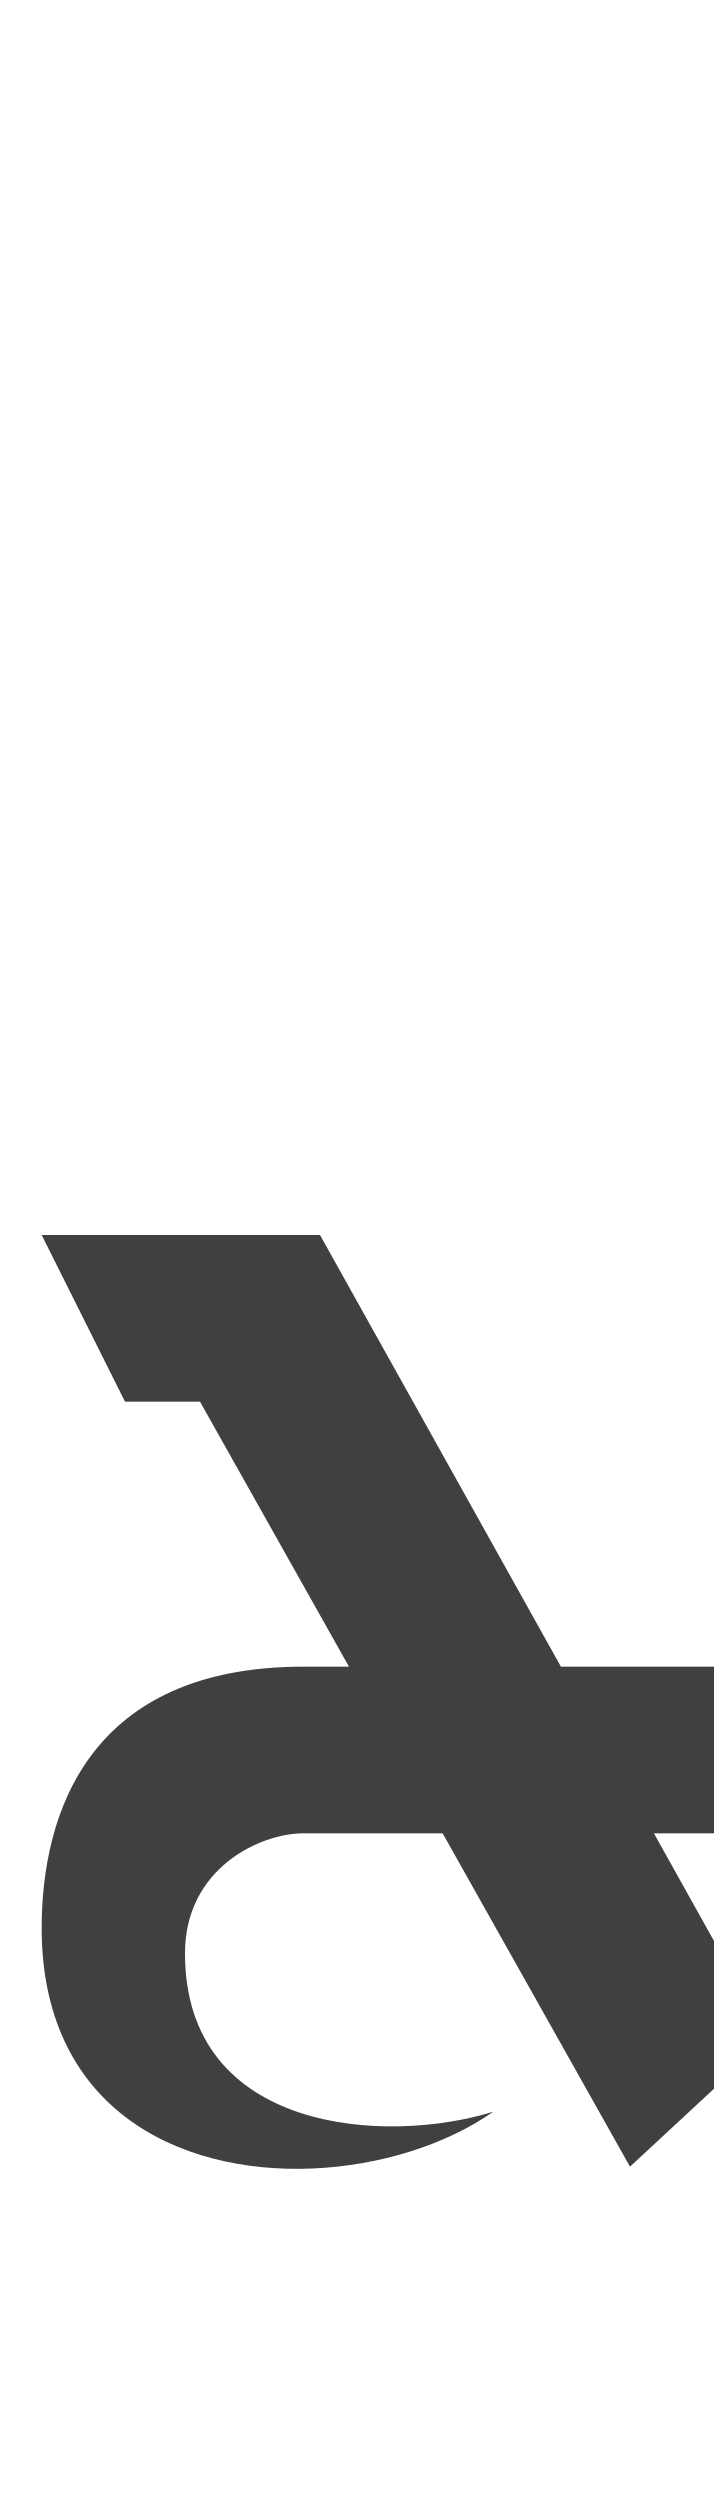
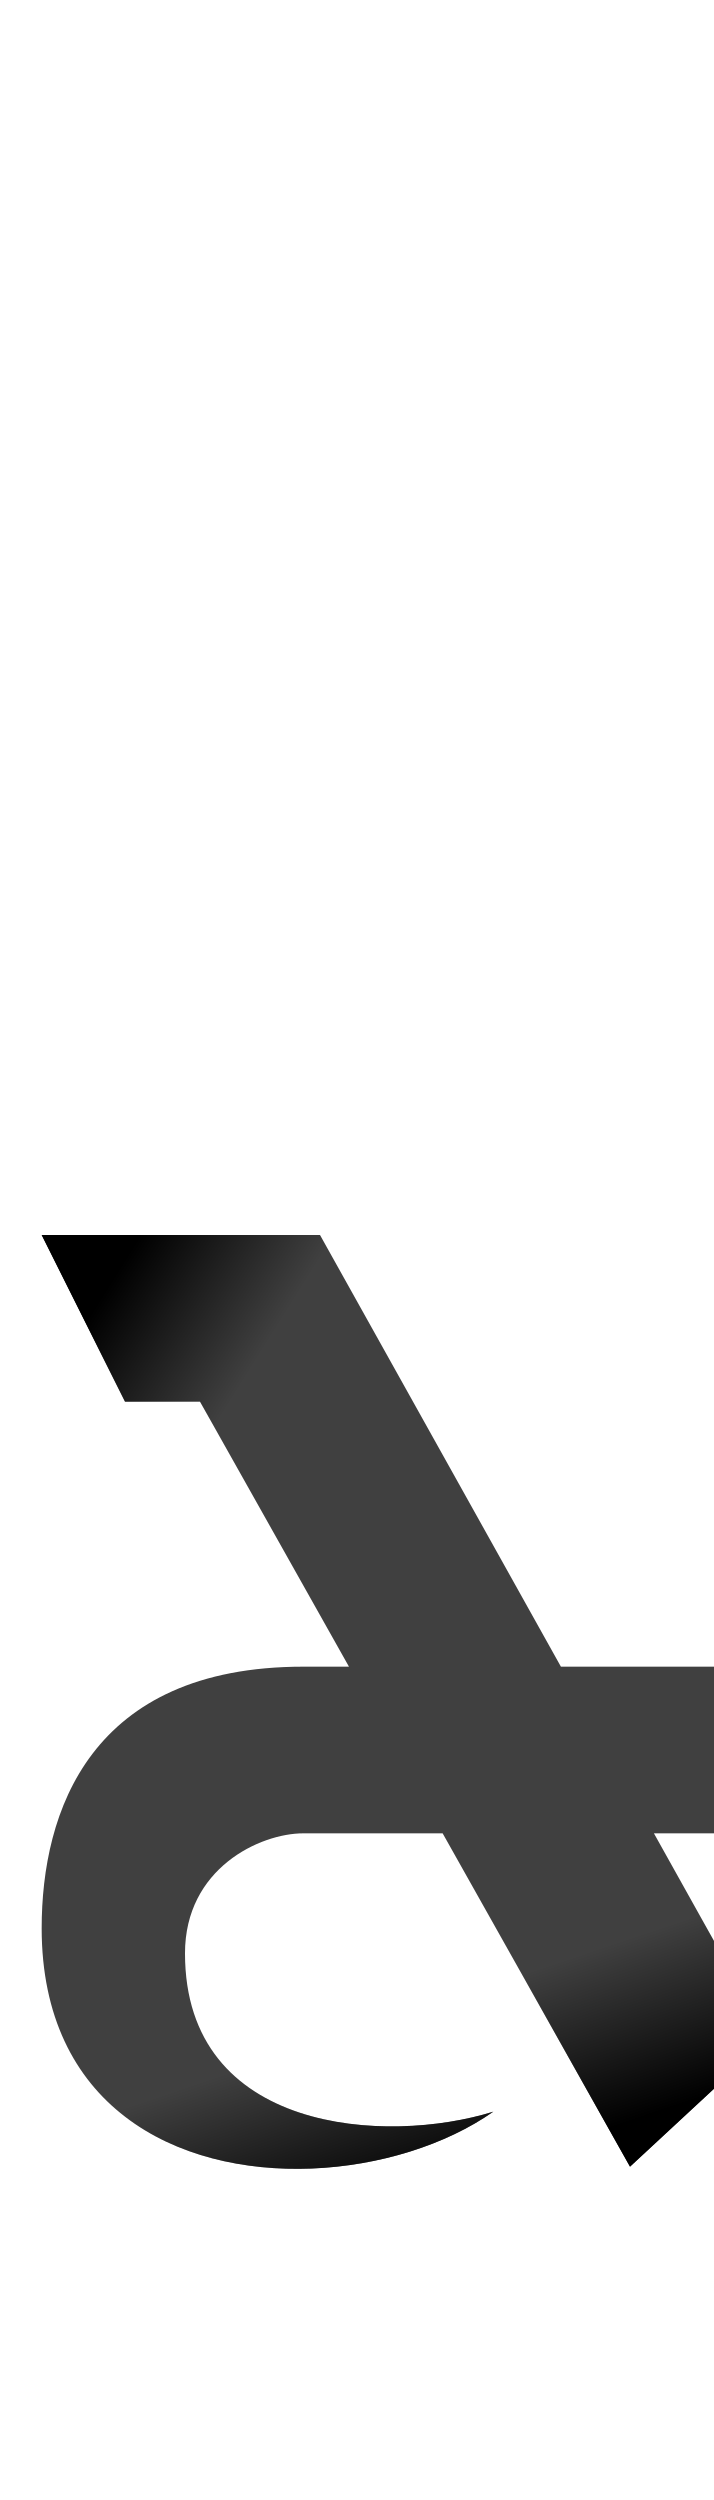
- <svg xmlns="http://www.w3.org/2000/svg" version="1.1" viewBox="0 0 428.0 1500.0" width="428.0" height="1500.0">
-   <g transform="matrix(1 0 0 -1 0 1100.0)">
-     <path fill="#404040" d="M215.0 -85.0ZM215.0 -85.0ZM75.0 -170.0C136.0 -217.0 239.0 -207.0 296.0 -167.0C232.0 -187.0 111.0 -180.0 111.0 -72.0C111.0 -21.0 156.0 0.0 182.0 0.0H450.0V100.0H182.0C54.0 100.0 25.0 13.0 25.0 -57.0C25.0 -110.0 45.0 -147.0 75.0 -170.0ZM192.0 500.0ZM192.0 500.0ZM378.0 -200.0 461.0 -123.0 192.0 359.0H25.0L75.0 259.0H120.0L378.0 -200.0Z" />
-   </g>
+ <svg xmlns="http://www.w3.org/2000/svg" xmlns:xlink="http://www.w3.org/1999/xlink" version="1.1" viewBox="0 0 428.0 1500.0" width="428.0" height="1500.0" id="svg145">
+   <defs id="defs147">
+     <linearGradient id="linearGradient1720">
+       <stop style="stop-color:#000000;stop-opacity:1;" offset="0" id="stop1716" />
+       <stop style="stop-color:#000000;stop-opacity:0;" offset="1" id="stop1718" />
+     </linearGradient>
+     <linearGradient xlink:href="#linearGradient1720" id="linearGradient1722" x1="413.591" y1="1260.72" x2="380.463" y2="1162.062" gradientUnits="userSpaceOnUse" />
+     <linearGradient xlink:href="#linearGradient1720" id="linearGradient1844" gradientUnits="userSpaceOnUse" x1="85.403" y1="739.243" x2="169.054" y2="791.592" />
+   </defs>
+   <path fill="#404040" d="m 215,1185 z m 0,0 z m -140,85 c 61,47 164,37 221,-3 -64,20 -185,13 -185,-95 0,-51 45,-72 71,-72 H 450 V 1000 H 182 c -128,0 -157,87 -157,157 0,53 20,90 50,113 z M 192,600 Z m 0,0 z m 186,700 83,-77 L 192,741 H 25 l 50,100 h 45 z" id="path141" />
+   <path fill="#404040" d="m 215,1185 z m 0,0 z m -140,85 c 61,47 164,37 221,-3 -64,20 -185,13 -185,-95 0,-51 45,-72 71,-72 H 450 V 1000 H 182 c -128,0 -157,87 -157,157 0,53 20,90 50,113 z M 192,600 Z m 0,0 z m 186,700 83,-77 L 192,741 H 25 l 50,100 h 45 z" id="path1570" style="fill:url(#linearGradient1722);fill-opacity:1" />
+   <path fill="#404040" d="m 215,1185 z m 0,0 z m -140,85 c 61,47 164,37 221,-3 -64,20 -185,13 -185,-95 0,-51 45,-72 71,-72 H 450 V 1000 H 182 c -128,0 -157,87 -157,157 0,53 20,90 50,113 z M 192,600 Z m 0,0 z m 186,700 83,-77 L 192,741 H 25 l 50,100 h 45 z" id="path1823" style="fill:url(#linearGradient1844);fill-opacity:1" />
</svg>
